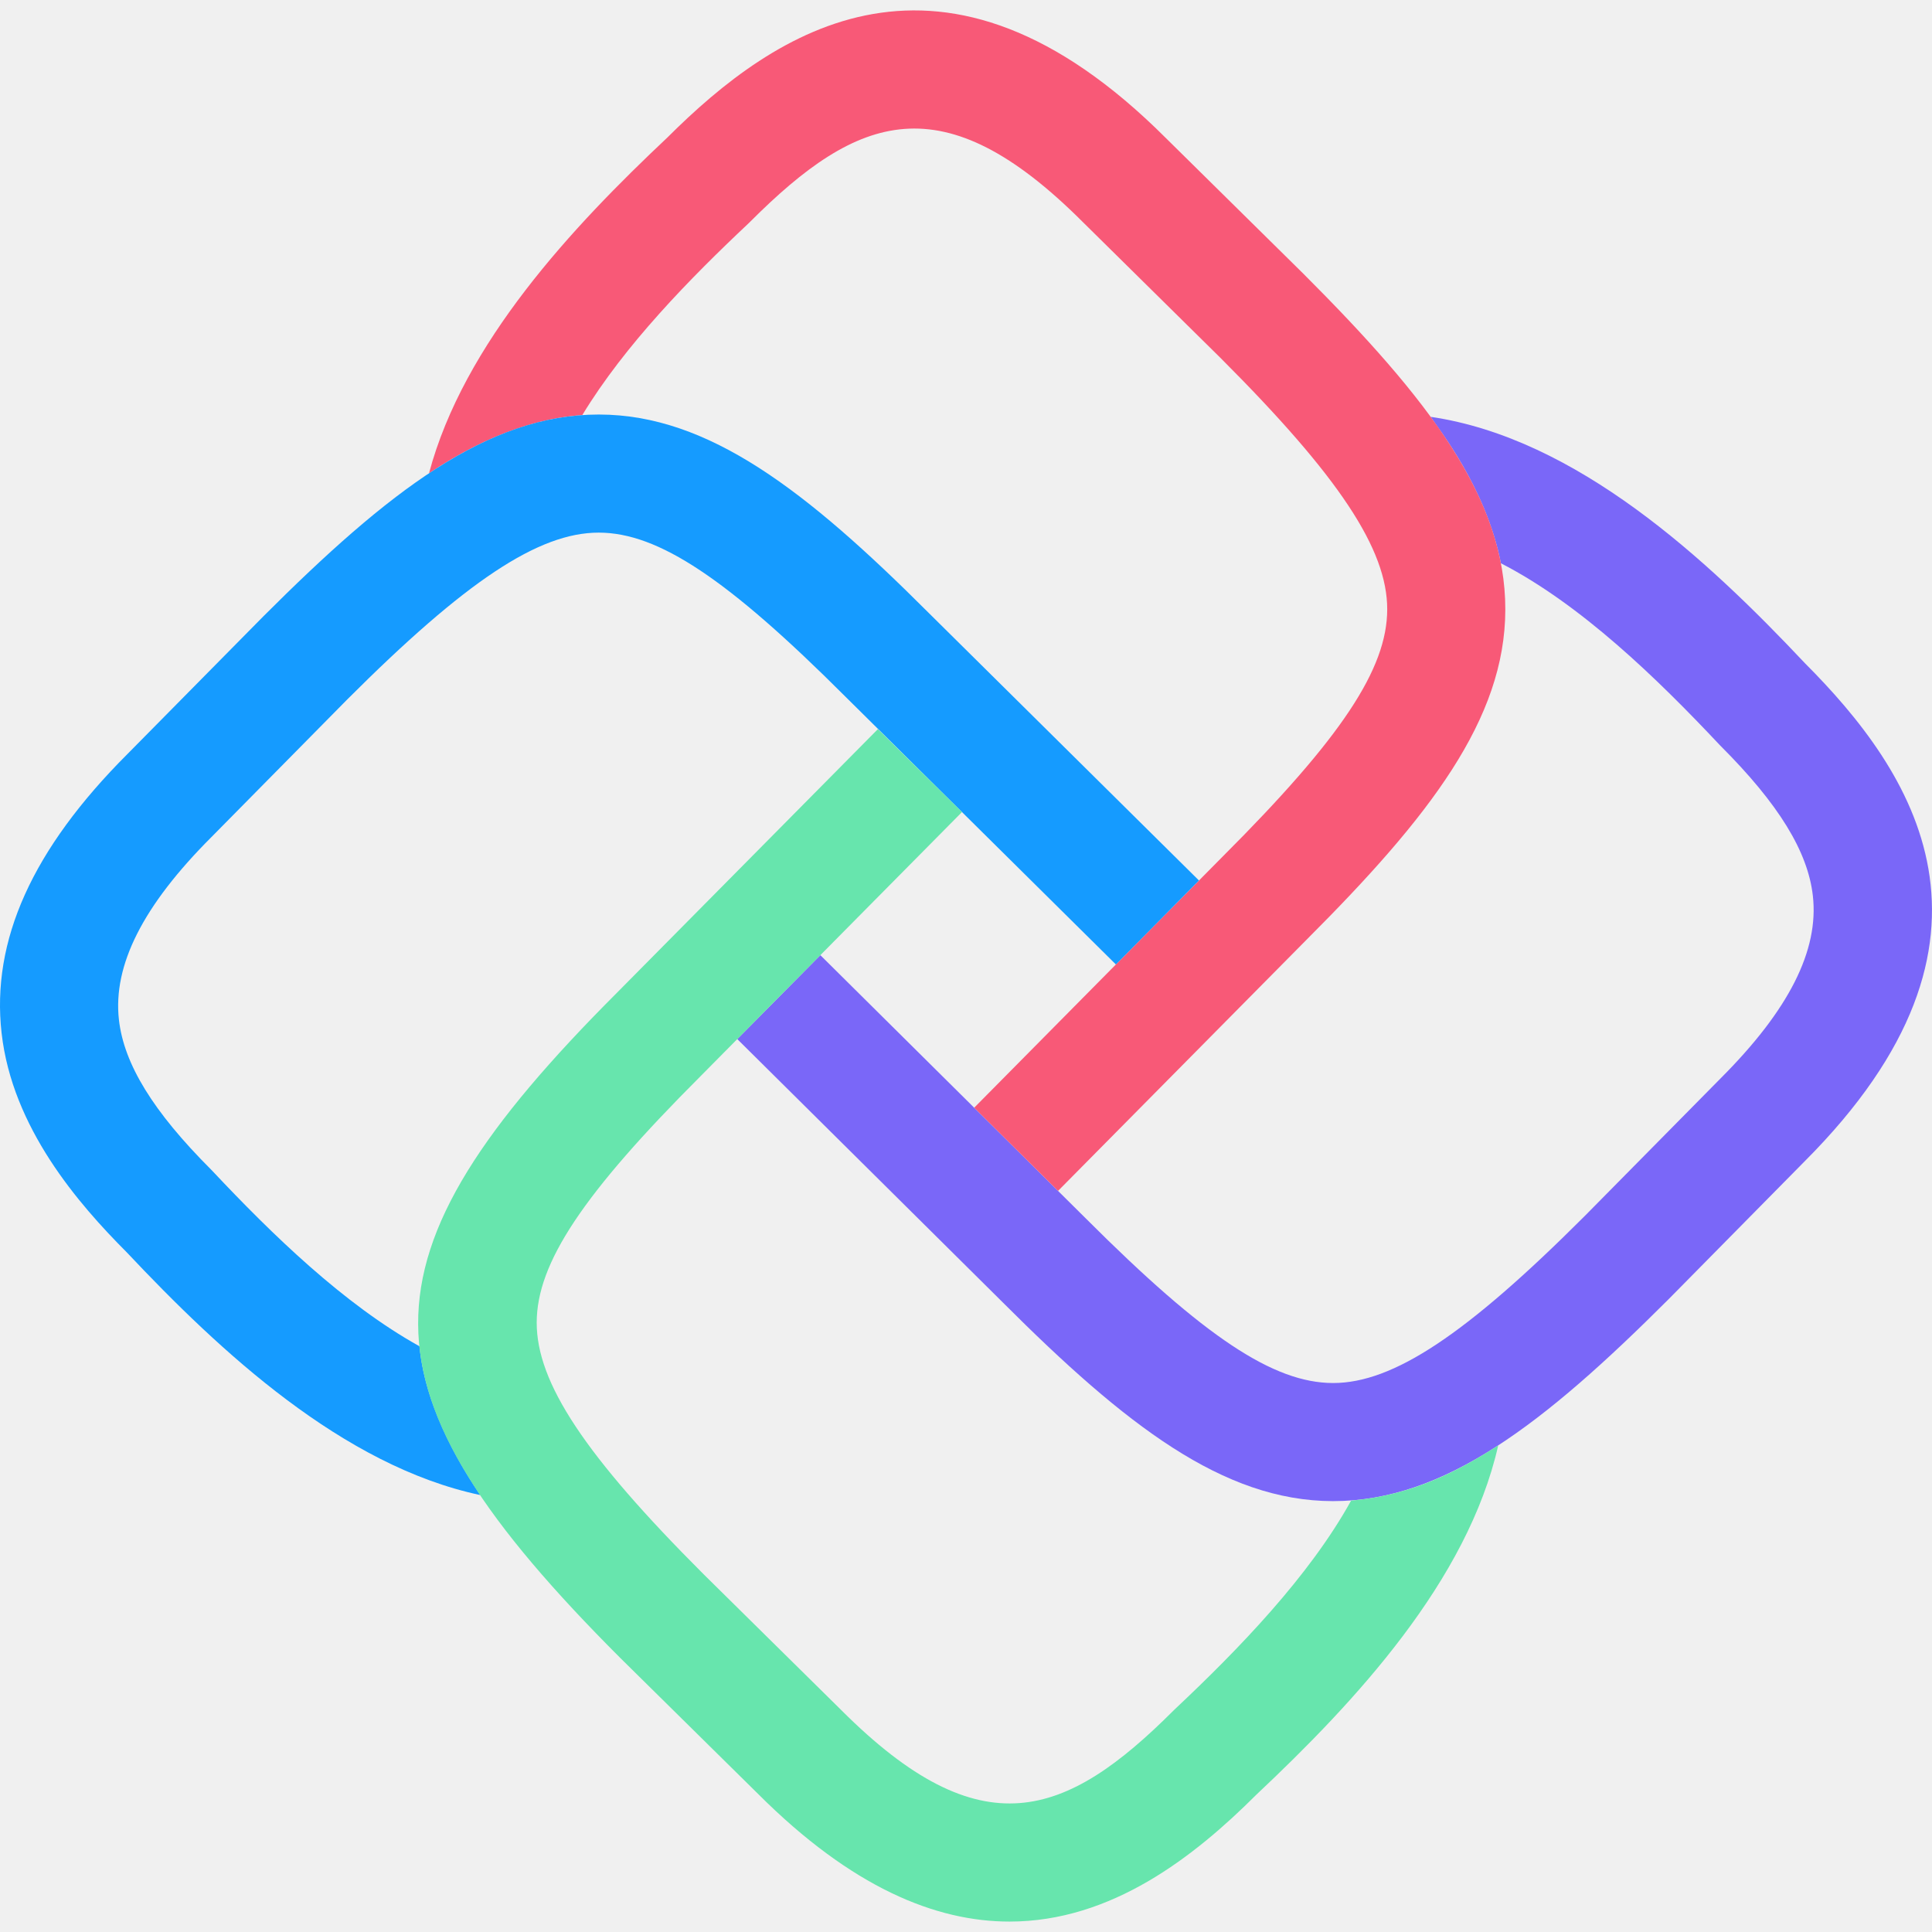
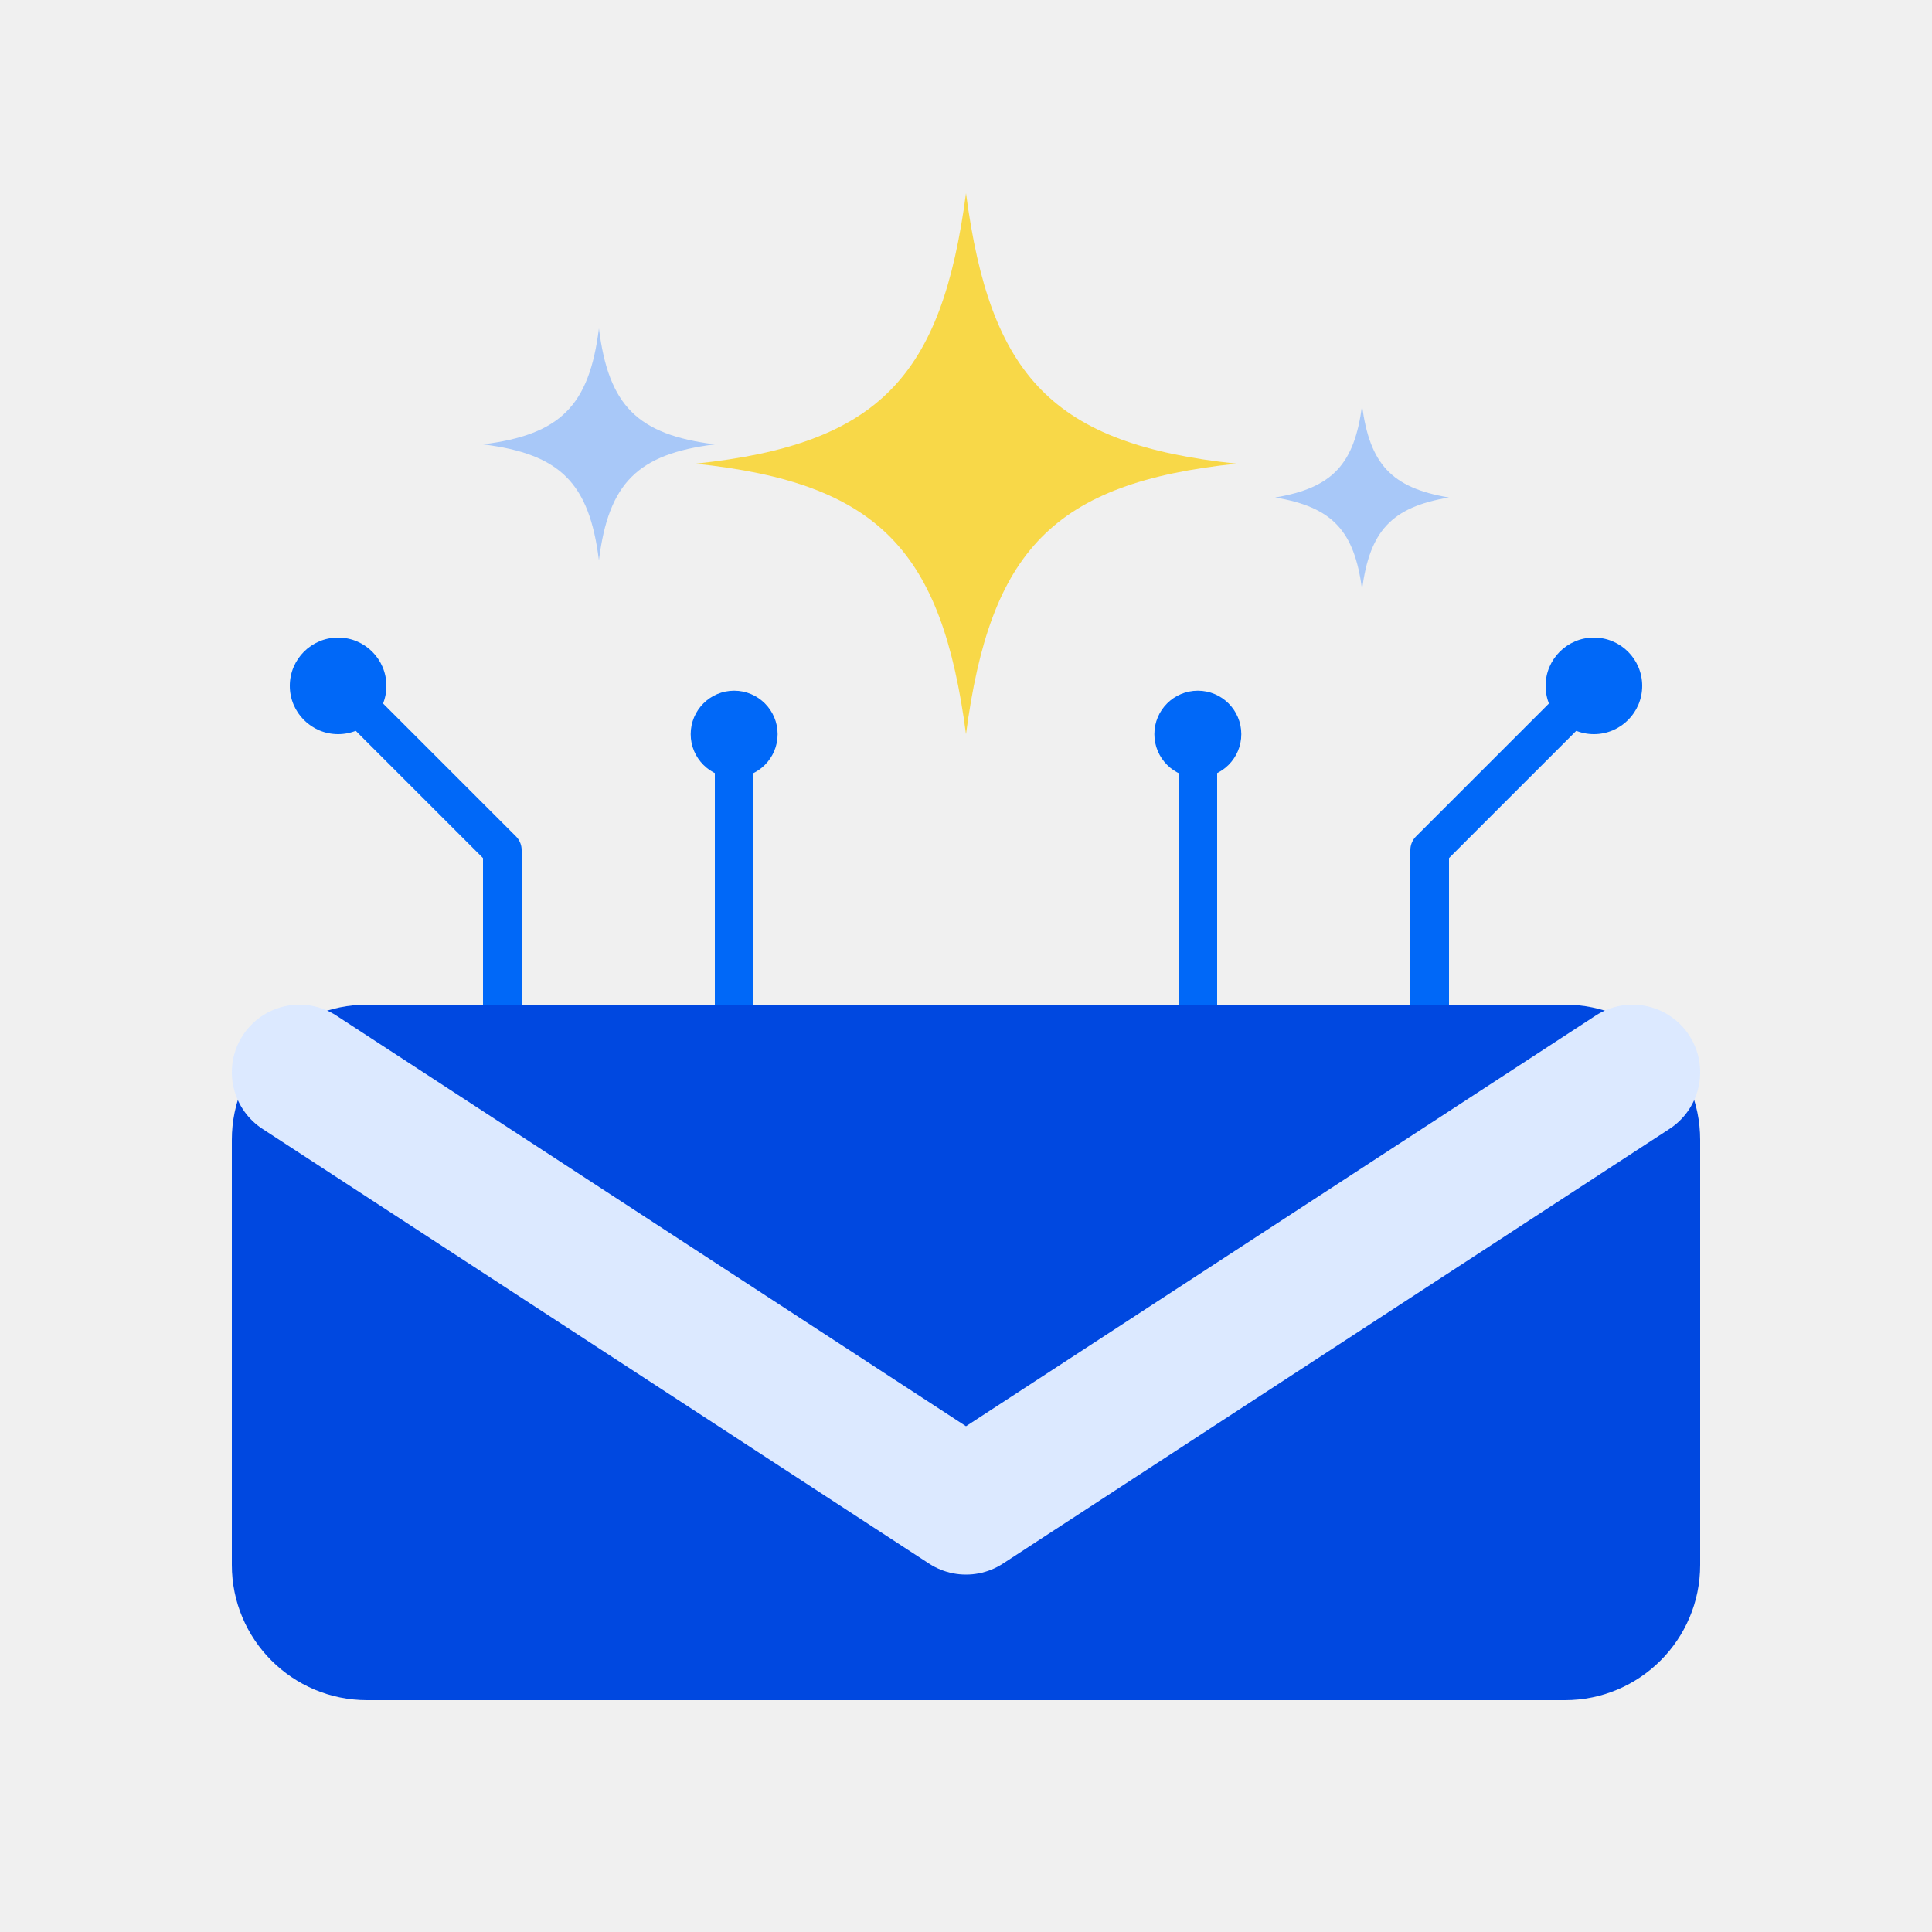
- <svg xmlns="http://www.w3.org/2000/svg" xmlns:xlink="http://www.w3.org/1999/xlink" width="450" height="450" viewBox="0 0 50.37 49.827" version="1.1" id="svg151">
-   <defs id="defs105">
-     <path id="aj28a0fd1a" d="M 1.738,0.156 3.927,2.323 2.347,3.919 0.101,1.81 Z" />
-     <path id="fdje57jgic" d="M 2.201,0.066 3.855,1.703 1.69,3.894 0.093,2.311 Z" />
-     <path id="6bg72xwlze" d="M 2.398,0.044 3.994,1.624 1.886,3.869 0.232,2.232 Z" />
-     <path id="eaqjnja8wg" d="M 1.736,0.023 3.981,2.132 2.344,3.786 0.156,1.619 Z" />
-   </defs>
-   <g fill="none" fill-rule="evenodd" id="g149" transform="translate(-2.9304427e-4,-1.6465461e-4)">
-     <g id="g147">
-       <g id="g145">
-         <path fill="#7a67f8" d="M 34.758,38.865 H 34.746 C 31.892,38.86 29.342,36.882 26.152,33.692 l -6.93,-6.873 2.166,-2.188 6.937,6.88 c 3.075,3.074 4.876,4.272 6.427,4.275 h 0.005 c 1.567,0 3.467,-1.262 6.558,-4.353 l 3.541,-3.587 c 1.784,-1.784 2.57,-3.34 2.408,-4.762 -0.13,-1.156 -0.894,-2.397 -2.401,-3.904 L 44.83,19.146 C 43.202,17.414 41.211,15.483 39.131,14.414 38.745,12.437 37.48,10.881 37.3,10.596 c 3.803,0.559 7.197,3.703 9.758,6.424 2.788,2.794 5.803,7.176 -0.018,12.996 l -3.54,3.588 c -3.251,3.25 -5.844,5.261 -8.742,5.261" id="path107" />
-         <path fill="#f85977" d="m 25.399,28.608 6.492,-6.562 c 3.076,-3.076 4.274,-4.877 4.276,-6.428 0.004,-1.567 -1.257,-3.469 -4.352,-6.563 L 28.228,5.515 C 24.58,1.867 22.369,2.699 19.561,5.507 L 19.528,5.54 c -1.54,1.448 -3.237,3.182 -4.346,5.01 -1.031,0.073 -2.361,0.424 -3.997,1.518 0.906,-3.397 3.737,-6.422 6.216,-8.755 2.794,-2.789 7.177,-5.804 12.997,0.017 l 3.588,3.54 c 3.255,3.256 5.266,5.851 5.26,8.754 -0.005,2.854 -1.982,5.404 -5.172,8.594 l -6.489,6.559 z" id="path109" />
-         <path fill="#159bff" d="M 12.522,38.707 C 8.939,37.946 5.746,34.972 3.308,32.382 2.035,31.106 0.321,29.13 0.042,26.663 c -0.274,-2.414 0.8,-4.795 3.283,-7.278 l 3.542,-3.588 c 3.25,-3.25 5.843,-5.261 8.74,-5.261 h 0.013 c 2.854,0.005 5.404,1.983 8.593,5.172 l 7.046,6.976 -2.165,2.19 -7.053,-6.983 c -3.076,-3.076 -4.876,-4.273 -6.427,-4.276 h -0.006 c -1.566,0 -3.466,1.261 -6.557,4.352 L 5.51,21.555 c -1.784,1.784 -2.57,3.34 -2.409,4.762 0.131,1.156 0.894,2.396 2.402,3.904 l 0.033,0.034 c 1.55,1.649 3.43,3.479 5.401,4.573 0.168,1.739 1.2,3.297 1.585,3.88" id="path111" />
-         <path fill="#67e5ad" d="m 26.32,49.827 c -1.925,0 -4.114,-0.886 -6.557,-3.33 l -3.588,-3.54 C 9.167,35.949 9.151,32.546 16.086,25.61 l 6.802,-6.872 2.193,2.162 -6.812,6.882 c -3.076,3.076 -4.273,4.877 -4.276,6.427 -0.003,1.568 1.258,3.47 4.352,6.563 l 3.588,3.541 c 3.646,3.647 5.858,2.816 8.666,0.008 l 0.034,-0.033 c 1.654,-1.555 3.5,-3.46 4.593,-5.437 1.661,-0.14 2.9,-0.841 3.835,-1.438 -0.8,3.537 -3.738,6.69 -6.302,9.102 -1.62,1.618 -3.777,3.312 -6.439,3.312" id="path113" />
-         <g transform="translate(21.154,18.577)" id="g120">
-           <mask id="8jptpqrneb" fill="#ffffff">
-             <use xlink:href="#aj28a0fd1a" id="use115" />
-           </mask>
-           <path d="M 0.101,1.81 1.738,0.156 3.927,2.323 2.347,3.919 Z" mask="url(#8jptpqrneb)" id="path118" />
-         </g>
-         <g transform="translate(27.404,20.981)" id="g127">
-           <mask id="b2iljpfwbd" fill="#ffffff">
-             <use xlink:href="#fdje57jgic" id="use122" />
-           </mask>
-           <path d="M 2.201,0.066 3.855,1.703 1.69,3.894 0.093,2.311 Z" mask="url(#b2iljpfwbd)" id="path125" />
-         </g>
-         <g transform="translate(18.99,24.587)" id="g134">
-           <mask id="gj70tyfpnf" fill="#ffffff">
-             <use xlink:href="#6bg72xwlze" id="use129" />
-           </mask>
-           <path d="M 1.886,3.869 0.232,2.232 2.398,0.044 3.994,1.624 Z" mask="url(#gj70tyfpnf)" id="path132" />
-         </g>
-         <g transform="translate(25.24,26.99)" id="g141">
-           <mask id="z7vhvduckh" fill="#ffffff">
-             <use xlink:href="#eaqjnja8wg" id="use136" />
-           </mask>
-           <path d="M 3.981,2.132 2.344,3.786 0.156,1.619 1.736,0.023 Z" mask="url(#z7vhvduckh)" id="path139" />
-         </g>
-       </g>
-     </g>
+ <svg xmlns="http://www.w3.org/2000/svg" width="450" height="450" viewBox="0 0 200 200" version="1.1">
+   <path d="M100 20 C102.5 39 109 46 128 48 C109 50 102.5 57 100 76 C97.5 57 91 50 72 48 C91 46 97.5 39 100 20 Z" fill="#F8D848" />
+   <path d="M62 34 C63 42 66 45 74 46 C66 47 63 50 62 58 C61 50 58 47 50 46 C58 45 61 42 62 34 Z" fill="#A8C8F8" />
+   <path d="M141 42 C141.8 48 144 50.5 150 51.5 C144 52.5 141.8 55 141 61 C140.2 55 138 52.5 132 51.5 C138 50.5 140.2 48 141 42 Z" fill="#A8C8F8" />
+   <g fill="none" stroke="#0068F8" stroke-width="4" stroke-linecap="round" stroke-linejoin="round">
+     <path d="M52 106 L52 88 L38 74" />
+     <path d="M76 106 L76 80" />
+     <path d="M124 106 L124 80" />
+     <path d="M148 106 L148 88 L162 74" />
  </g>
+   <g fill="#0068F8">
+     <circle cx="35" cy="71" r="5" />
+     <circle cx="76" cy="76" r="4.5" />
+     <circle cx="124" cy="76" r="4.5" />
+     <circle cx="165" cy="71" r="5" />
+   </g>
+   <rect x="24" y="104" width="152" height="72" rx="14" fill="#0048E0" />
+   <path d="M31 111 L100 156 L169 111" fill="none" stroke="#DCE9FF" stroke-width="14" stroke-linecap="round" stroke-linejoin="round" />
</svg>
